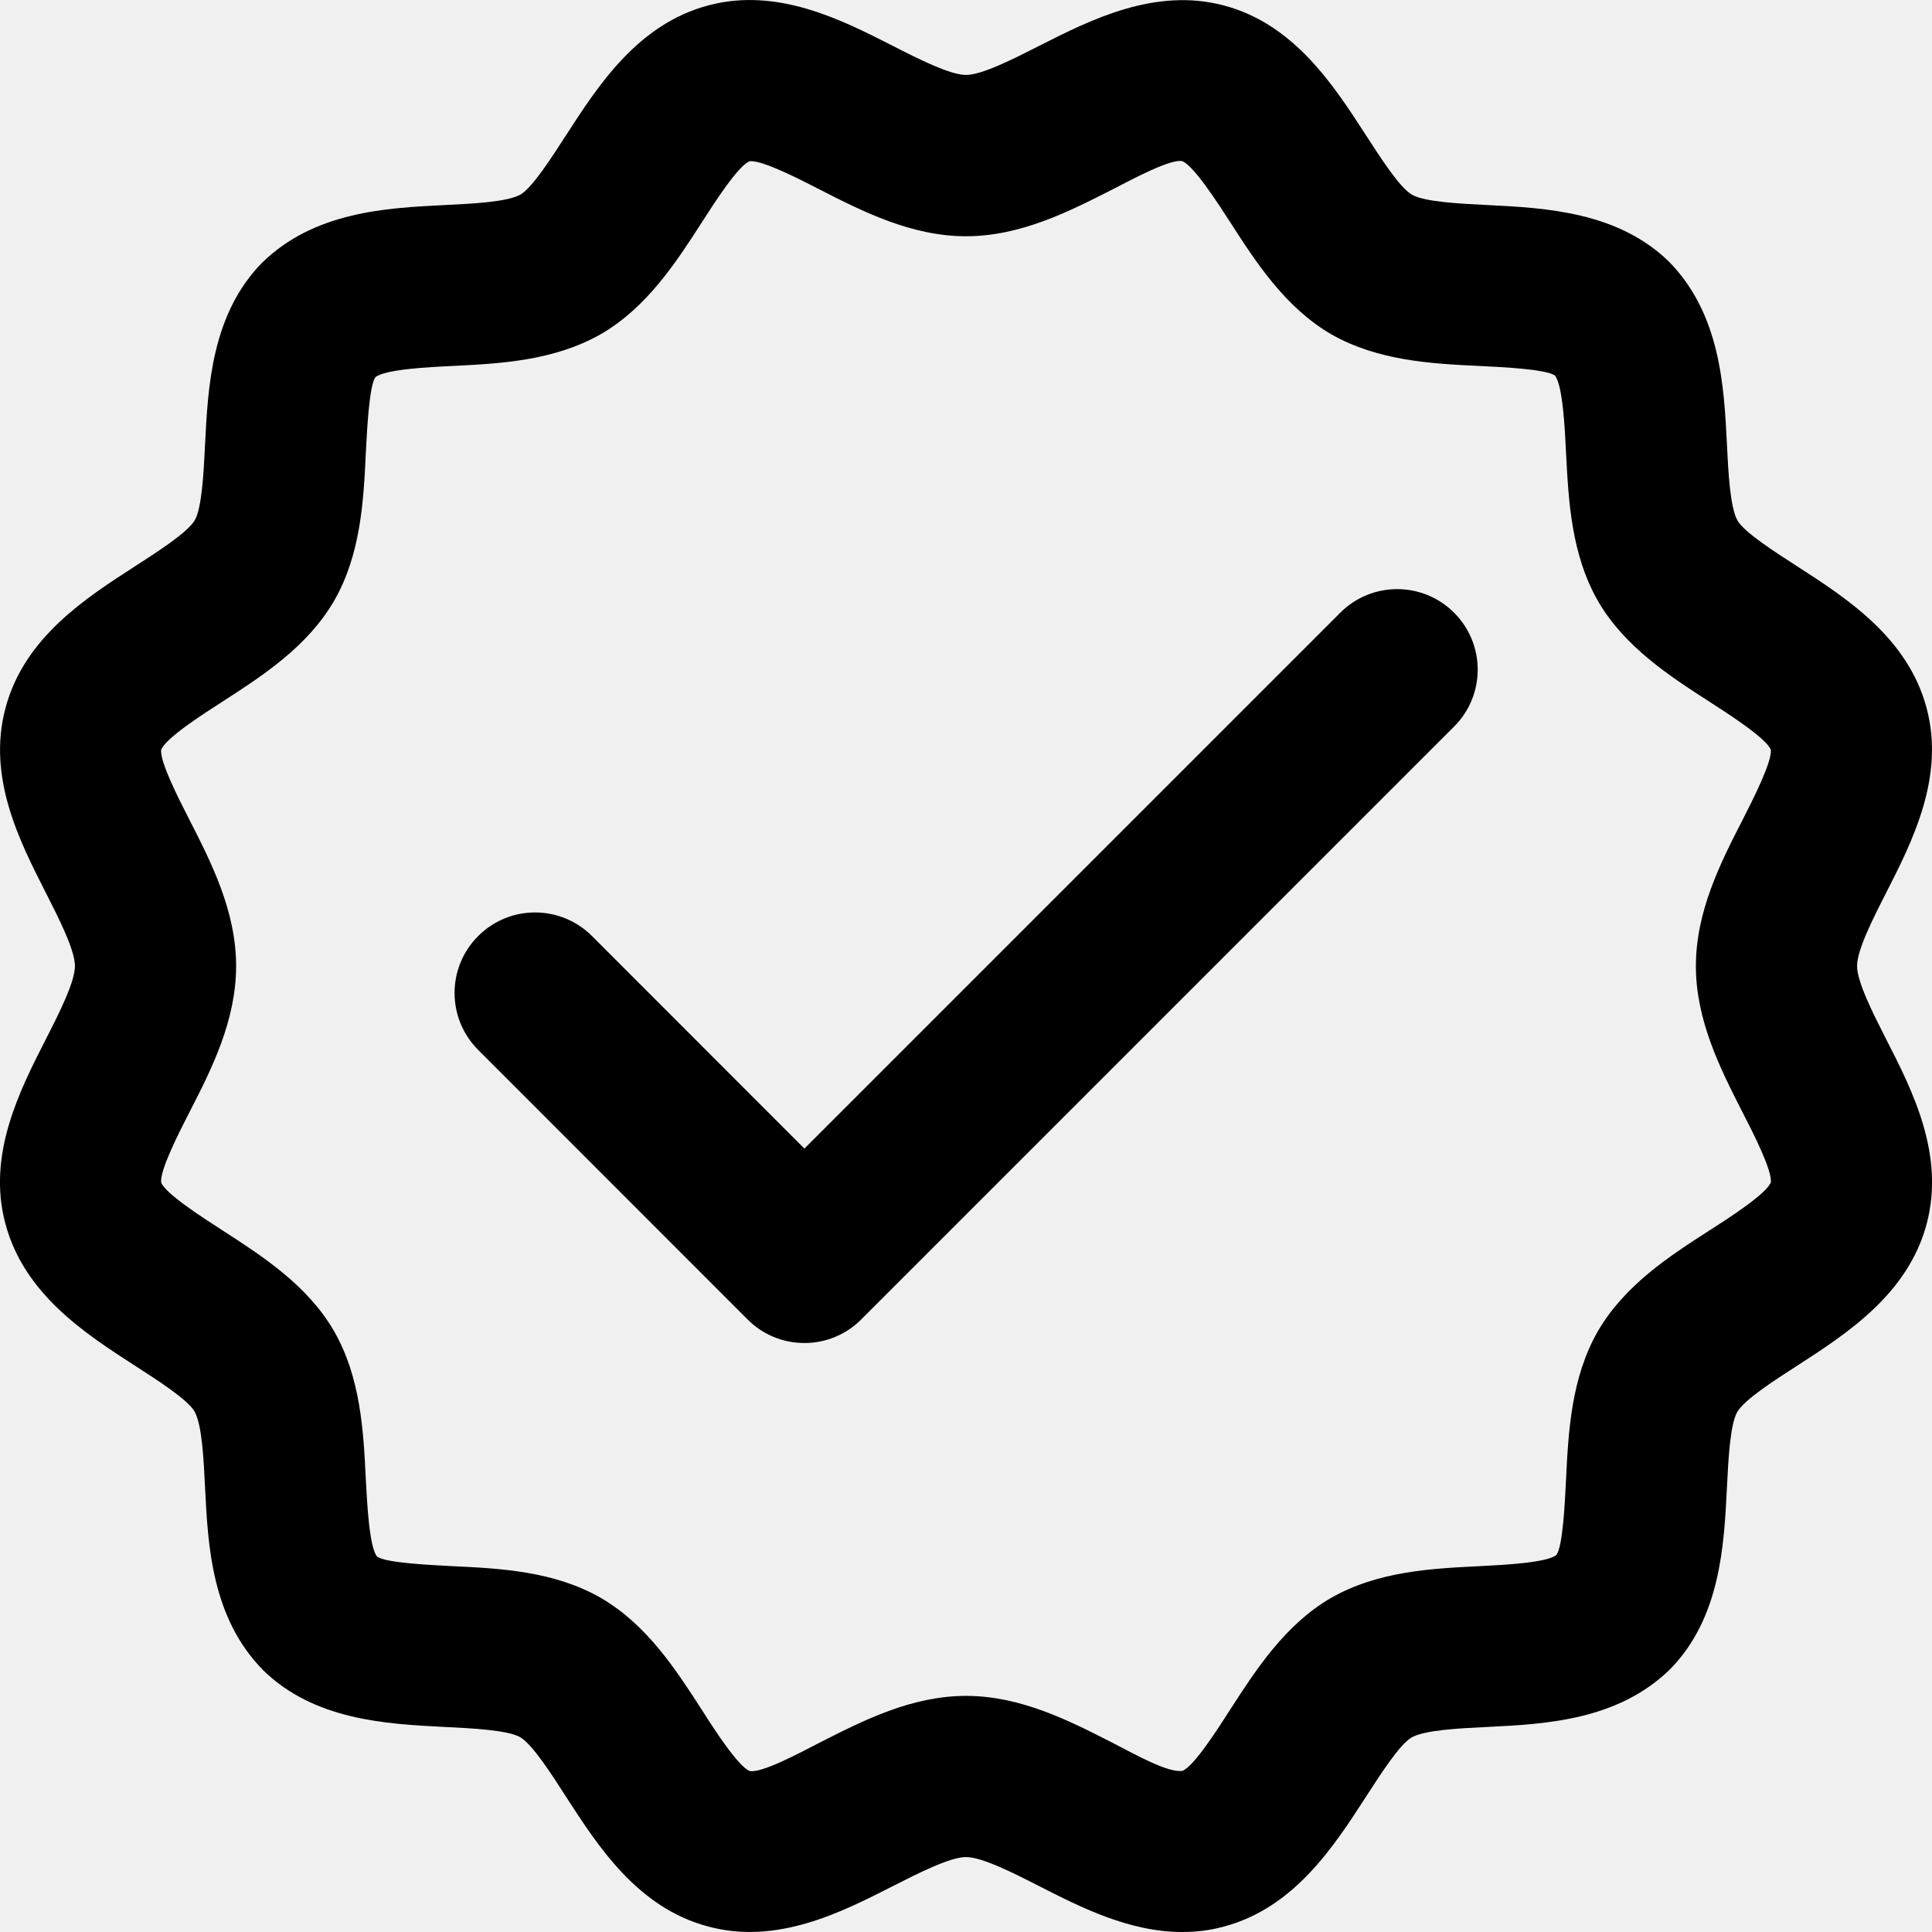
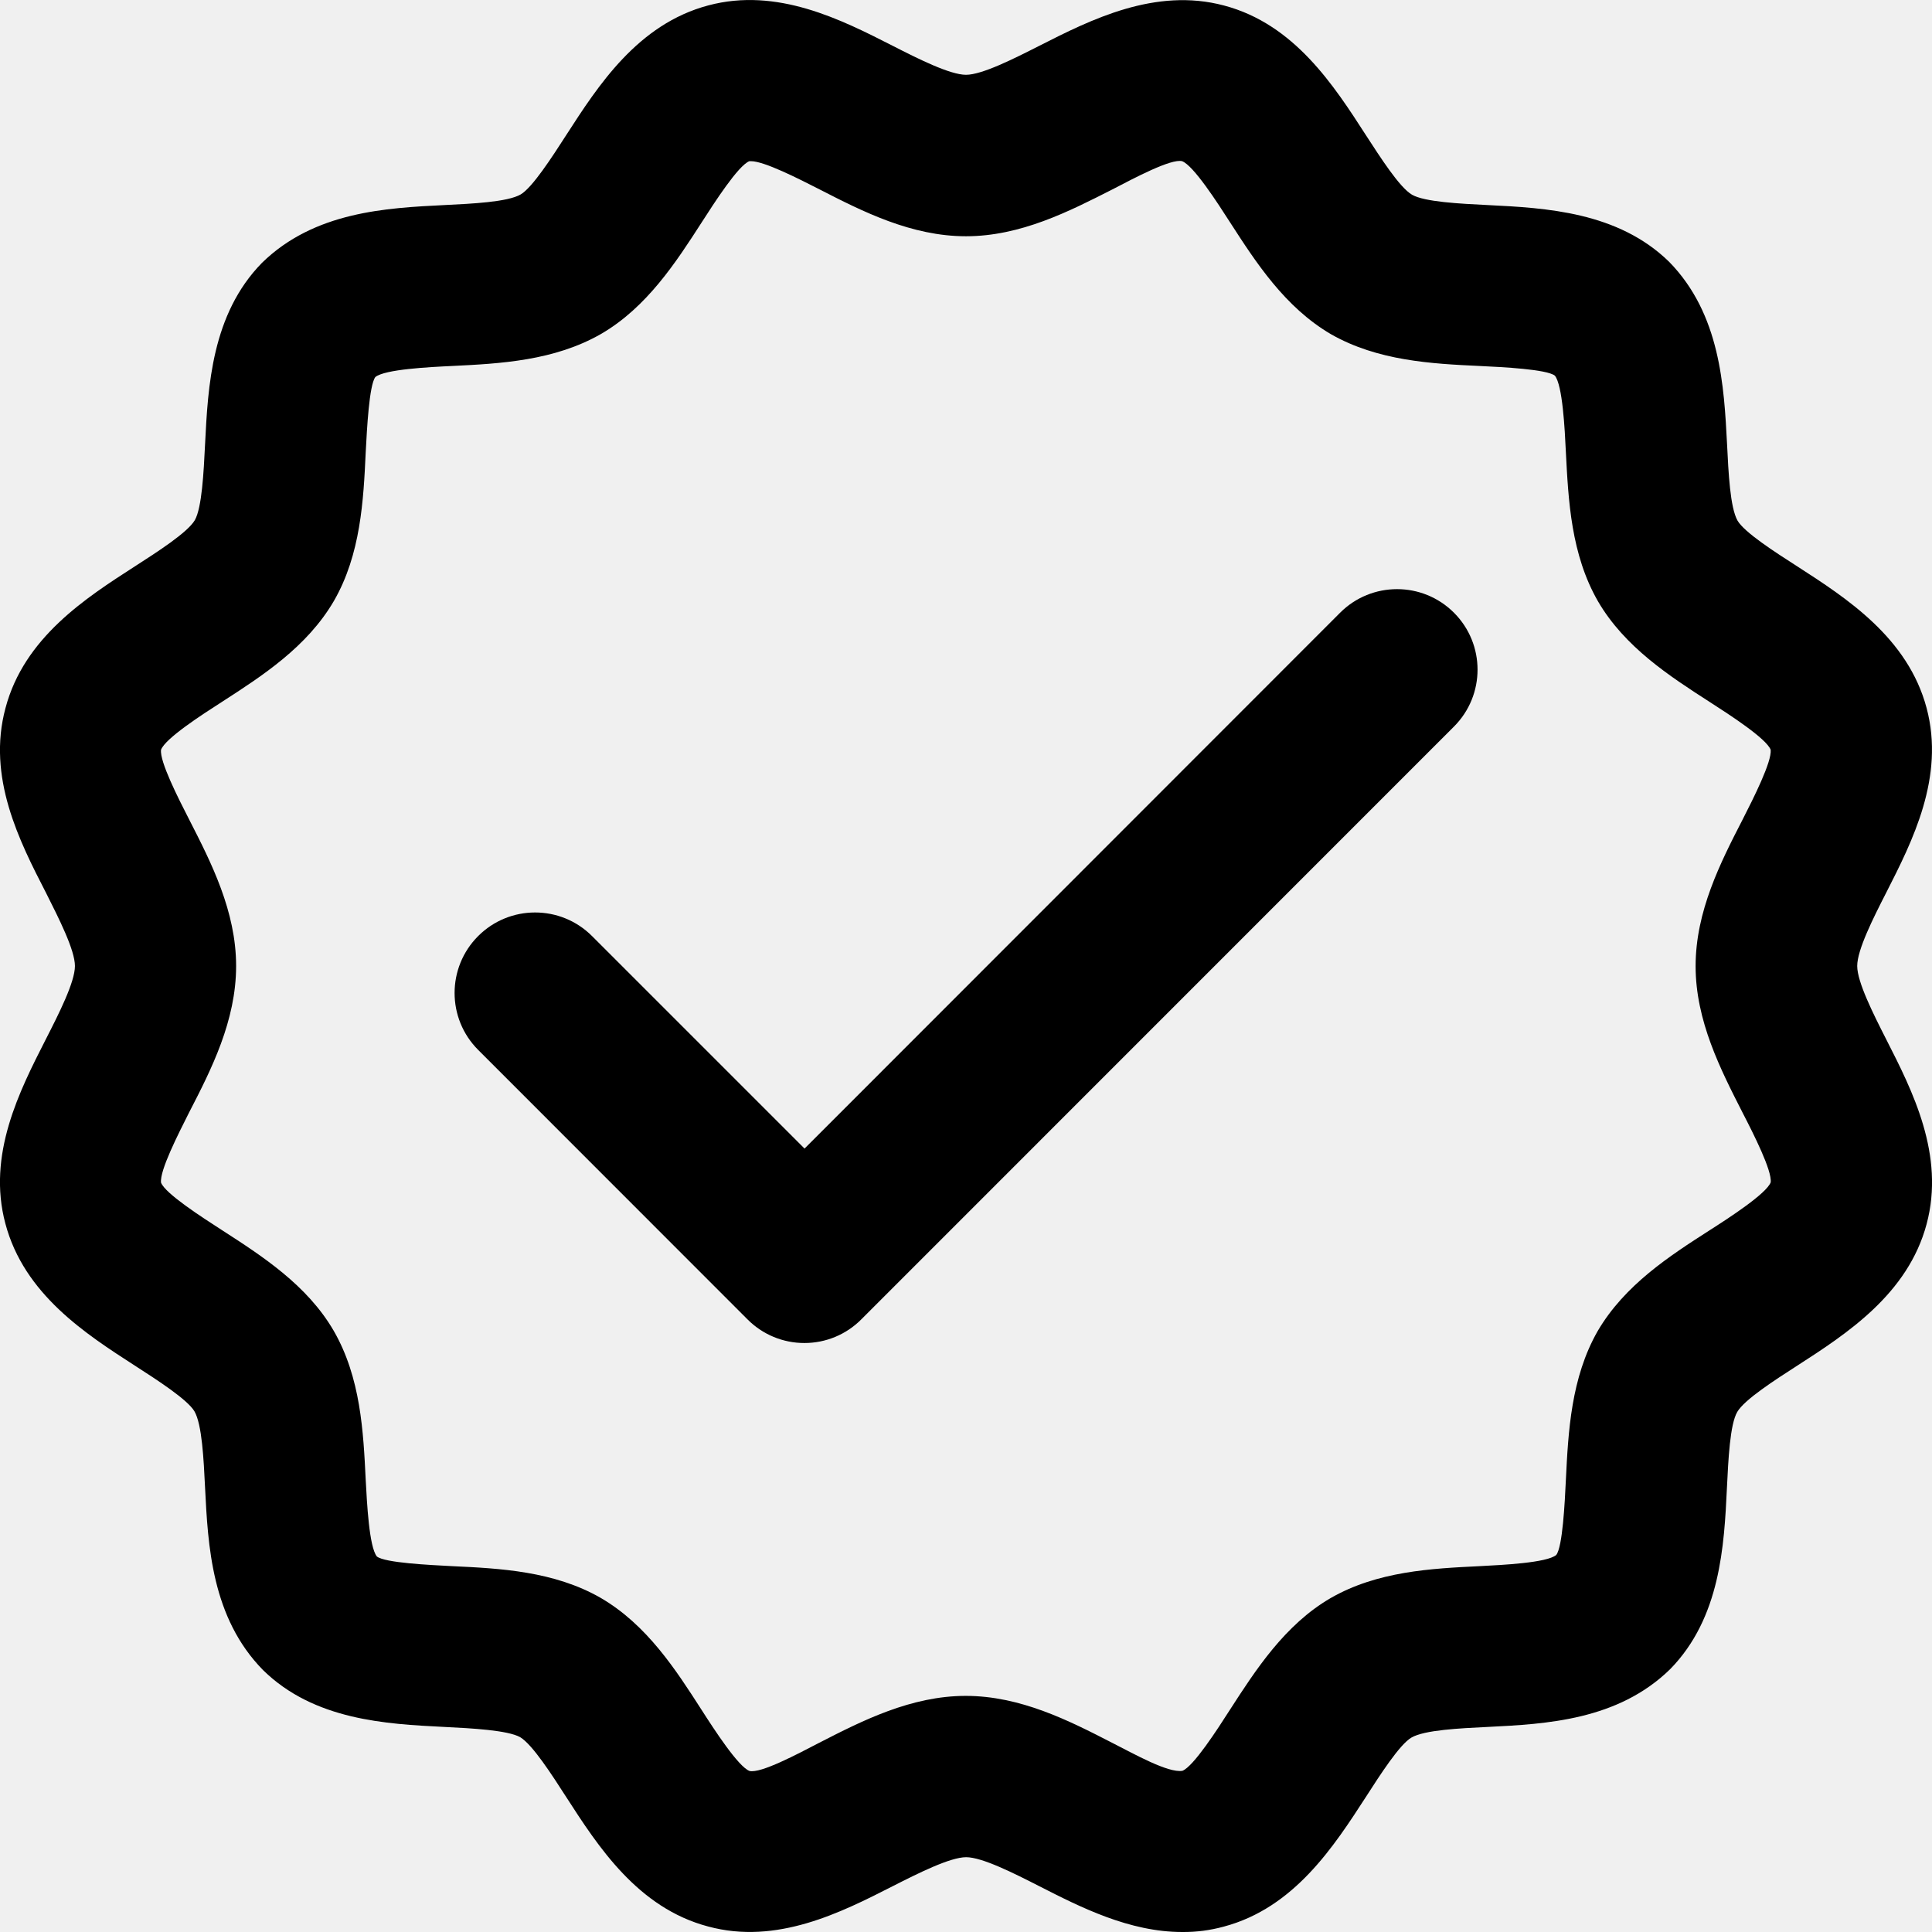
- <svg xmlns="http://www.w3.org/2000/svg" width="14" height="14" viewBox="0 0 14 14" fill="none">
-   <g id="verified">
-     <g clip-path="url(#clip0_156_4588)">
-       <path id="Vector" d="M8.567 14C8.183 14 7.829 13.82 7.531 13.668C7.347 13.574 7.117 13.457 7 13.457C6.884 13.457 6.654 13.574 6.469 13.668C6.096 13.858 5.63 14.095 5.131 13.96C4.621 13.825 4.334 13.379 4.103 13.022C4 12.861 3.859 12.641 3.769 12.588C3.678 12.537 3.424 12.524 3.22 12.514C2.8 12.493 2.277 12.466 1.906 12.102C1.533 11.723 1.507 11.2 1.486 10.78C1.476 10.576 1.464 10.322 1.409 10.227C1.36 10.142 1.139 10 0.979 9.897C0.621 9.666 0.175 9.379 0.039 8.867C-0.095 8.368 0.142 7.904 0.332 7.531C0.426 7.347 0.543 7.117 0.543 7C0.543 6.884 0.426 6.654 0.332 6.469C0.142 6.096 -0.095 5.632 0.04 5.13C0.175 4.621 0.621 4.334 0.979 4.103C1.139 4 1.359 3.859 1.412 3.769C1.463 3.678 1.476 3.424 1.486 3.22C1.507 2.8 1.534 2.277 1.898 1.905C2.277 1.533 2.8 1.507 3.22 1.486C3.424 1.476 3.678 1.464 3.773 1.409C3.858 1.359 4 1.138 4.103 0.978C4.334 0.621 4.621 0.175 5.133 0.039C5.632 -0.094 6.096 0.142 6.469 0.332C6.653 0.426 6.884 0.543 7 0.543C7.116 0.543 7.346 0.426 7.531 0.332C7.905 0.142 8.372 -0.093 8.87 0.04C9.379 0.175 9.666 0.621 9.897 0.978C10.001 1.138 10.141 1.359 10.232 1.411C10.323 1.463 10.576 1.476 10.781 1.486C11.201 1.507 11.723 1.534 12.095 1.897C12.467 2.277 12.493 2.8 12.514 3.22C12.524 3.424 12.537 3.678 12.591 3.773C12.641 3.858 12.862 4 13.022 4.103C13.38 4.334 13.825 4.62 13.961 5.131C14.094 5.632 13.858 6.096 13.668 6.469C13.574 6.653 13.457 6.883 13.457 7C13.457 7.116 13.574 7.346 13.668 7.531C13.859 7.904 14.095 8.368 13.961 8.87C13.825 9.379 13.38 9.666 13.022 9.897C12.862 10 12.642 10.141 12.589 10.231C12.537 10.322 12.524 10.576 12.514 10.78C12.493 11.2 12.467 11.723 12.103 12.095C11.723 12.467 11.201 12.493 10.781 12.514C10.576 12.524 10.323 12.536 10.228 12.591C10.142 12.641 10.001 12.861 9.897 13.022C9.666 13.379 9.379 13.825 8.868 13.961C8.766 13.989 8.665 14 8.567 14ZM5.443 1.168C5.439 1.168 5.435 1.168 5.431 1.169C5.35 1.2 5.178 1.467 5.086 1.611C4.9 1.9 4.689 2.226 4.358 2.419C4.017 2.615 3.625 2.635 3.278 2.652C3.108 2.66 2.791 2.676 2.721 2.733C2.676 2.791 2.66 3.108 2.651 3.279C2.635 3.625 2.615 4.017 2.421 4.354C2.226 4.689 1.899 4.899 1.611 5.085C1.466 5.178 1.199 5.35 1.168 5.433C1.157 5.517 1.291 5.781 1.372 5.939C1.531 6.25 1.711 6.603 1.711 7C1.711 7.397 1.532 7.75 1.372 8.061C1.291 8.219 1.157 8.483 1.168 8.569C1.199 8.65 1.467 8.822 1.611 8.915C1.899 9.101 2.226 9.311 2.419 9.643C2.615 9.983 2.634 10.375 2.651 10.722C2.66 10.892 2.676 11.21 2.732 11.279C2.791 11.325 3.108 11.34 3.278 11.349C3.624 11.365 4.016 11.385 4.354 11.579C4.689 11.774 4.899 12.101 5.085 12.389C5.177 12.534 5.35 12.801 5.432 12.833C5.513 12.852 5.781 12.71 5.939 12.628C6.25 12.47 6.603 12.289 7 12.289C7.396 12.289 7.749 12.469 8.06 12.628C8.218 12.709 8.465 12.85 8.569 12.832C8.65 12.801 8.822 12.533 8.914 12.389C9.1 12.101 9.311 11.774 9.642 11.581C9.983 11.385 10.375 11.366 10.722 11.349C10.892 11.34 11.209 11.325 11.278 11.268C11.324 11.21 11.34 10.892 11.348 10.722C11.365 10.376 11.385 9.984 11.579 9.646C11.774 9.311 12.1 9.101 12.389 8.915C12.534 8.823 12.8 8.65 12.832 8.568C12.843 8.484 12.709 8.219 12.628 8.062C12.469 7.75 12.289 7.397 12.289 7.001C12.289 6.604 12.468 6.251 12.628 5.94C12.708 5.783 12.841 5.52 12.832 5.433C12.799 5.35 12.532 5.178 12.389 5.086C12.1 4.9 11.774 4.689 11.581 4.358C11.385 4.017 11.366 3.626 11.348 3.279C11.34 3.108 11.324 2.791 11.268 2.722C11.209 2.676 10.892 2.66 10.722 2.652C10.376 2.636 9.984 2.615 9.646 2.422C9.311 2.226 9.101 1.9 8.915 1.611C8.822 1.467 8.65 1.2 8.567 1.168C8.486 1.149 8.219 1.291 8.061 1.373C7.75 1.531 7.397 1.712 7 1.712C6.604 1.712 6.251 1.532 5.939 1.373C5.788 1.295 5.538 1.168 5.443 1.168ZM12.833 5.431C12.834 5.432 12.834 5.432 12.833 5.431V5.431ZM5.829 9.732C5.674 9.732 5.526 9.671 5.417 9.561L3.465 7.608C3.237 7.38 3.237 7.011 3.465 6.783C3.694 6.554 4.063 6.556 4.29 6.783L5.829 8.323L9.712 4.44C9.94 4.212 10.309 4.212 10.537 4.44C10.765 4.668 10.765 5.037 10.537 5.265L6.242 9.56C6.132 9.671 5.984 9.732 5.829 9.732Z" fill="black" />
-     </g>
+ <svg xmlns="http://www.w3.org/2000/svg" fill="none" viewBox="0 0 14 14">
+   <g clip-path="url(#a)">
+     <path fill="#000" d="M8.567 14c-.384 0-.738-.18-1.036-.332-.184-.094-.414-.21-.53-.21s-.347.116-.532.21c-.373.19-.839.427-1.338.292-.51-.135-.797-.58-1.028-.938-.103-.16-.244-.38-.334-.434-.091-.05-.345-.064-.55-.074-.42-.021-.942-.048-1.313-.412-.373-.38-.399-.902-.42-1.322-.01-.204-.022-.458-.077-.553-.05-.085-.27-.227-.43-.33-.358-.231-.804-.518-.94-1.03-.134-.5.103-.963.293-1.336.094-.184.211-.414.211-.531 0-.116-.117-.346-.21-.531C.141 6.096-.096 5.632.04 5.13c.135-.509.58-.796.939-1.027.16-.103.38-.244.433-.334.051-.091.064-.345.074-.55.021-.42.048-.942.412-1.314.38-.372.902-.398 1.322-.419.204-.01.458-.022.553-.077.085-.05.227-.27.33-.43.231-.358.518-.804 1.03-.94.499-.133.963.103 1.336.293.184.094.415.21.531.21s.346-.116.531-.21c.374-.19.841-.425 1.339-.292.51.135.796.58 1.027.938.104.16.244.38.335.433.09.052.344.065.549.075.42.021.942.048 1.314.411.372.38.398.903.42 1.323.01.204.022.458.076.553.05.085.27.227.431.33.358.231.803.517.939 1.028.133.501-.103.965-.293 1.338-.094.184-.21.414-.21.531 0 .116.116.346.21.531.19.373.427.837.293 1.339-.136.509-.581.796-.939 1.027-.16.103-.38.244-.433.334s-.065.345-.075.55c-.02.42-.047.942-.411 1.314-.38.372-.902.398-1.322.419-.205.01-.458.022-.553.077-.086.05-.227.27-.33.43-.232.358-.519.804-1.03.94a1.1 1.1 0 0 1-.301.039M5.443 1.168H5.43c-.081.032-.253.3-.345.443-.186.289-.397.615-.728.808-.341.196-.733.216-1.08.233-.17.008-.487.024-.557.08-.045.06-.061.376-.07.547-.016.346-.036.738-.23 1.075-.195.335-.522.545-.81.731-.145.093-.412.265-.443.348-.011.084.123.348.204.506.159.311.34.664.34 1.061s-.18.75-.34 1.06c-.08.159-.215.423-.204.51.031.08.299.252.443.345.288.186.615.396.808.728.196.34.215.732.232 1.079.009.17.025.488.081.557.059.046.376.061.546.07.346.016.738.036 1.076.23.335.195.545.522.73.81.093.145.266.412.348.444.081.02.349-.123.507-.205.31-.159.664-.339 1.06-.339.397 0 .75.18 1.061.34.158.08.405.22.509.203.08-.031.253-.299.345-.443.186-.288.397-.615.728-.808.34-.196.733-.215 1.08-.232.17-.009.487-.024.556-.081.046-.058.062-.376.07-.546.017-.346.037-.738.23-1.076.196-.335.522-.545.81-.73.146-.093.412-.266.444-.348.011-.084-.123-.349-.204-.506-.159-.312-.34-.665-.34-1.061 0-.397.18-.75.34-1.061.08-.157.213-.42.204-.507-.033-.083-.3-.255-.443-.347-.289-.186-.615-.397-.808-.728-.196-.34-.215-.732-.233-1.08-.008-.17-.024-.487-.08-.556-.059-.046-.376-.062-.546-.07-.346-.016-.738-.037-1.076-.23-.335-.196-.545-.522-.731-.81-.093-.145-.265-.412-.348-.444-.08-.02-.348.123-.506.205-.311.158-.664.339-1.06.339-.397 0-.75-.18-1.062-.34-.151-.077-.4-.204-.496-.204m7.39 4.263q0 .002 0 0M5.829 9.732a.58.58 0 0 1-.412-.171L3.465 7.608a.583.583 0 1 1 .825-.825l1.54 1.54L9.711 4.44a.583.583 0 1 1 .825.825L6.242 9.56a.58.58 0 0 1-.413.172" />
  </g>
  <defs>
-     <clipPath id="clip0_156_4588">
-       <rect width="14" height="14" fill="white" />
+     <clipPath id="a">
+       <path fill="#fff" d="M0 0h14v14H0z" />
    </clipPath>
  </defs>
</svg>
